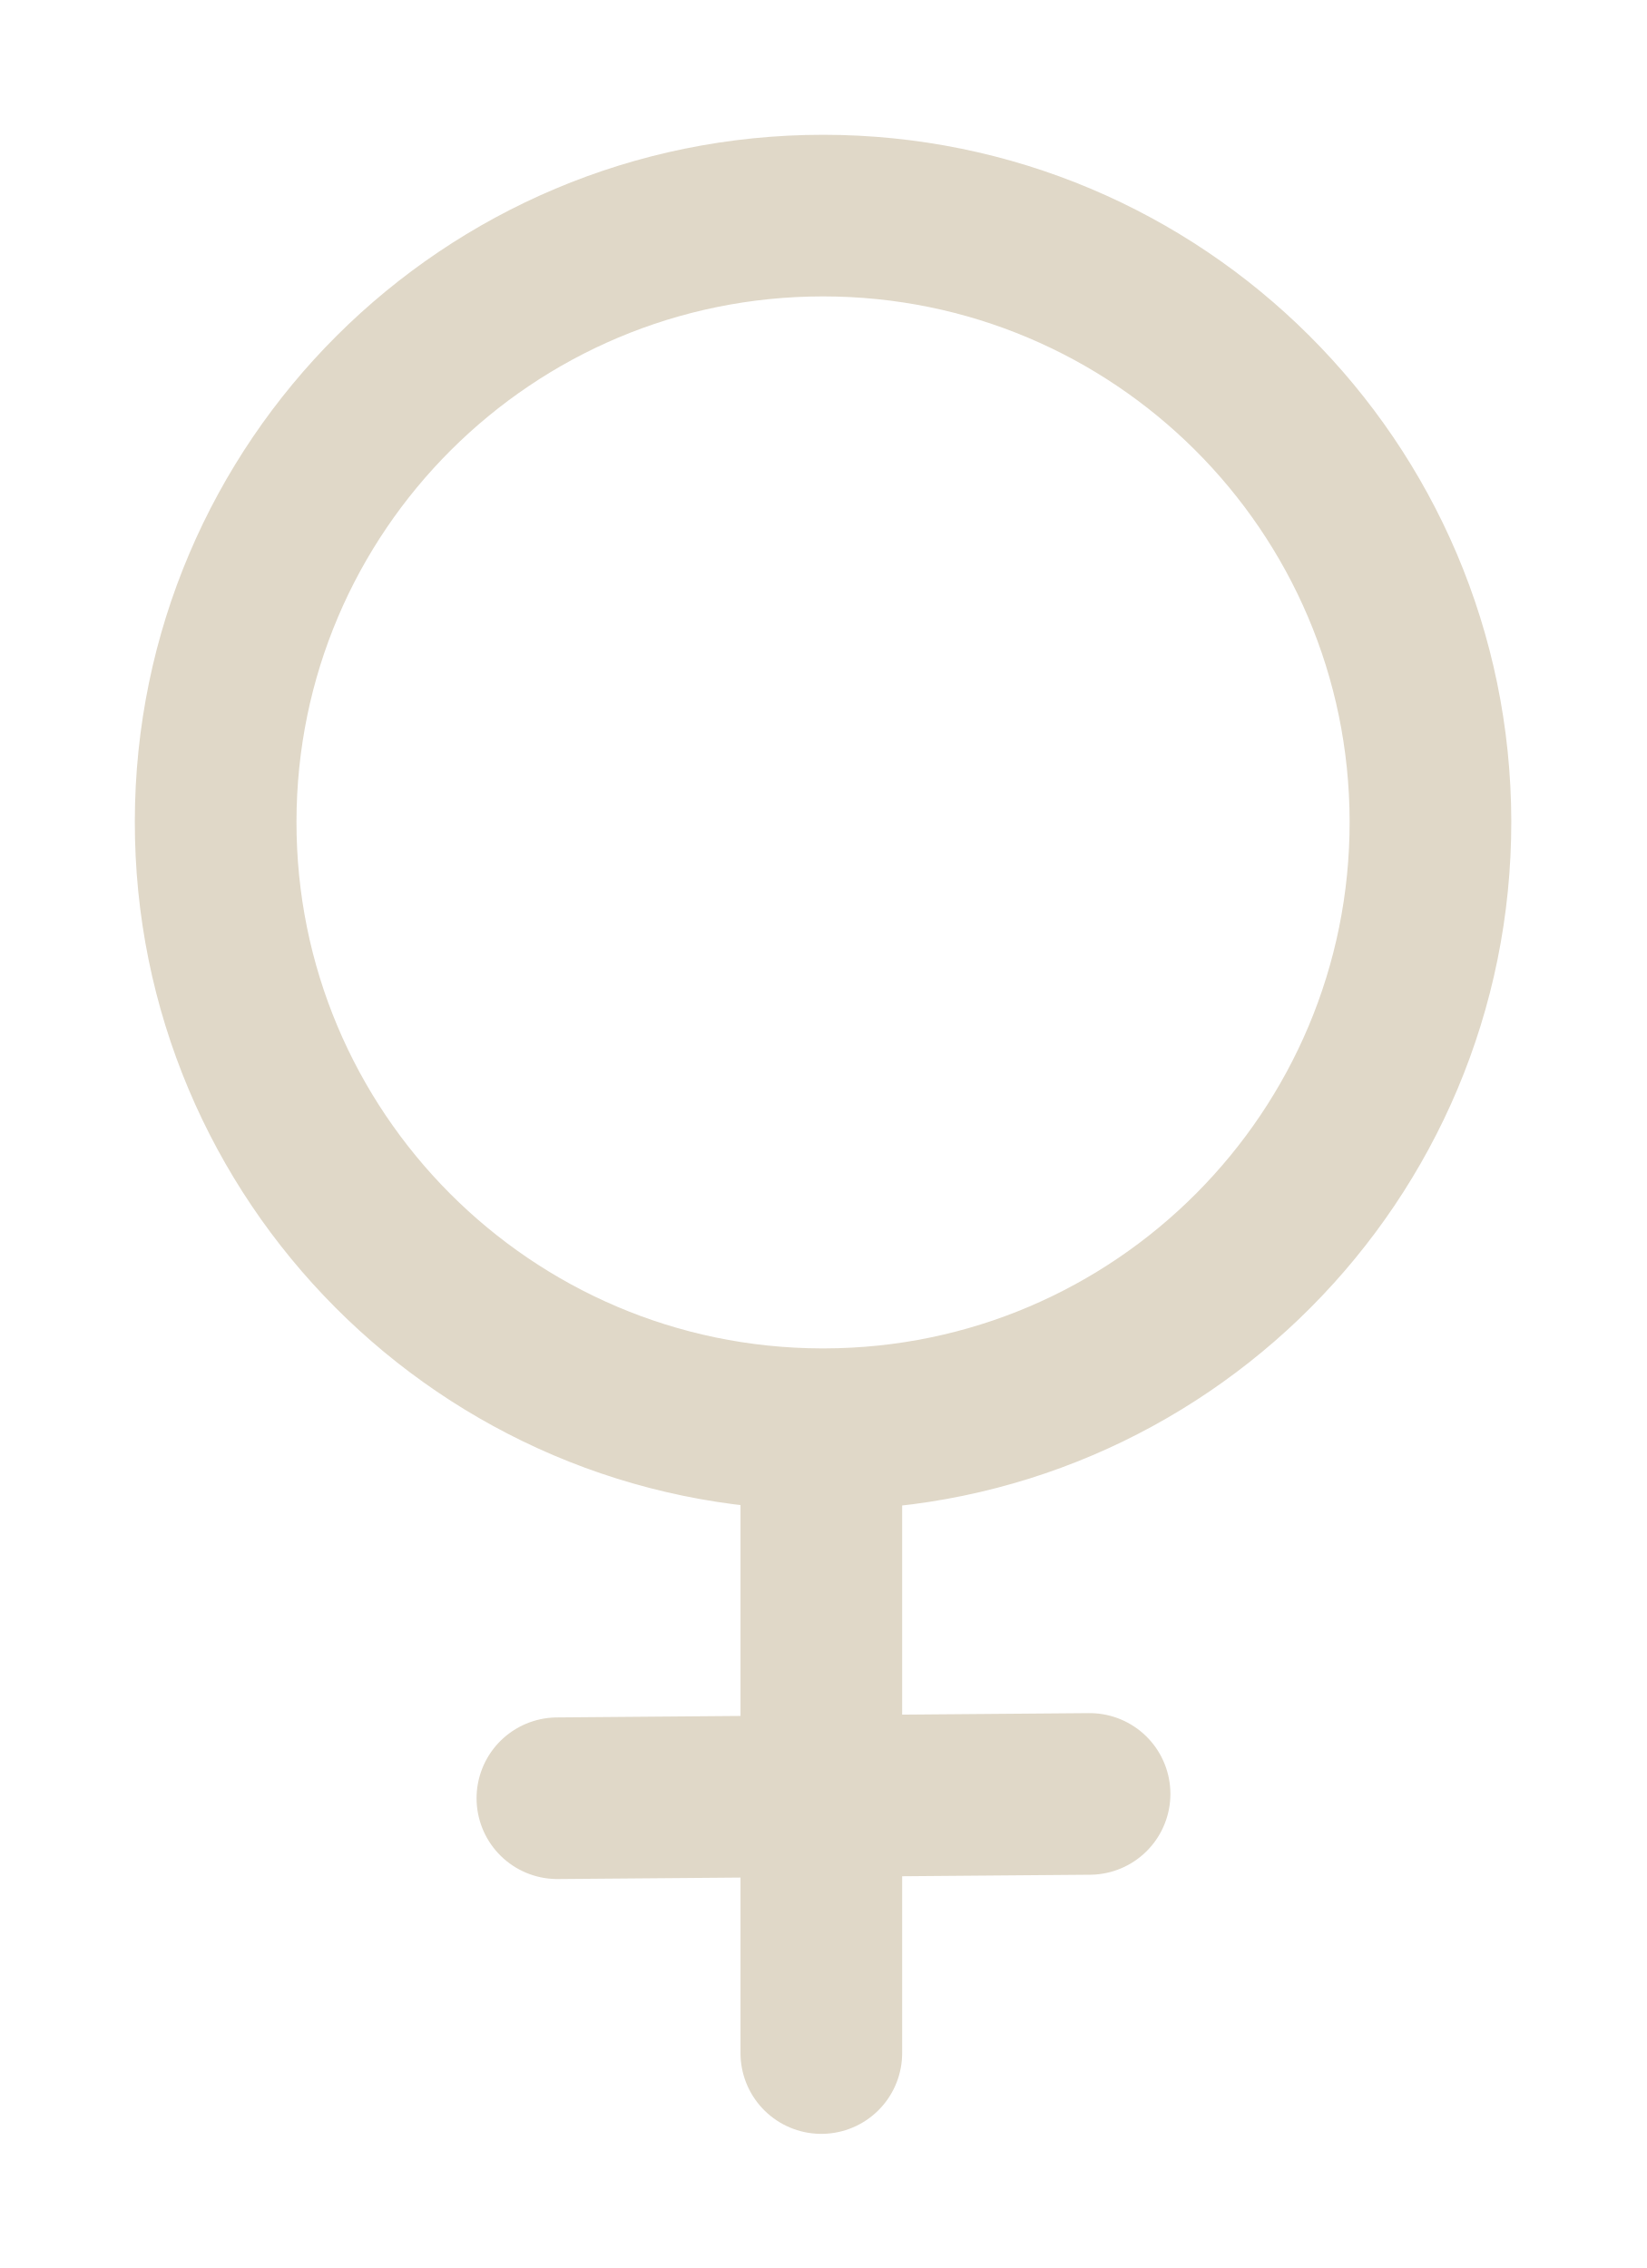
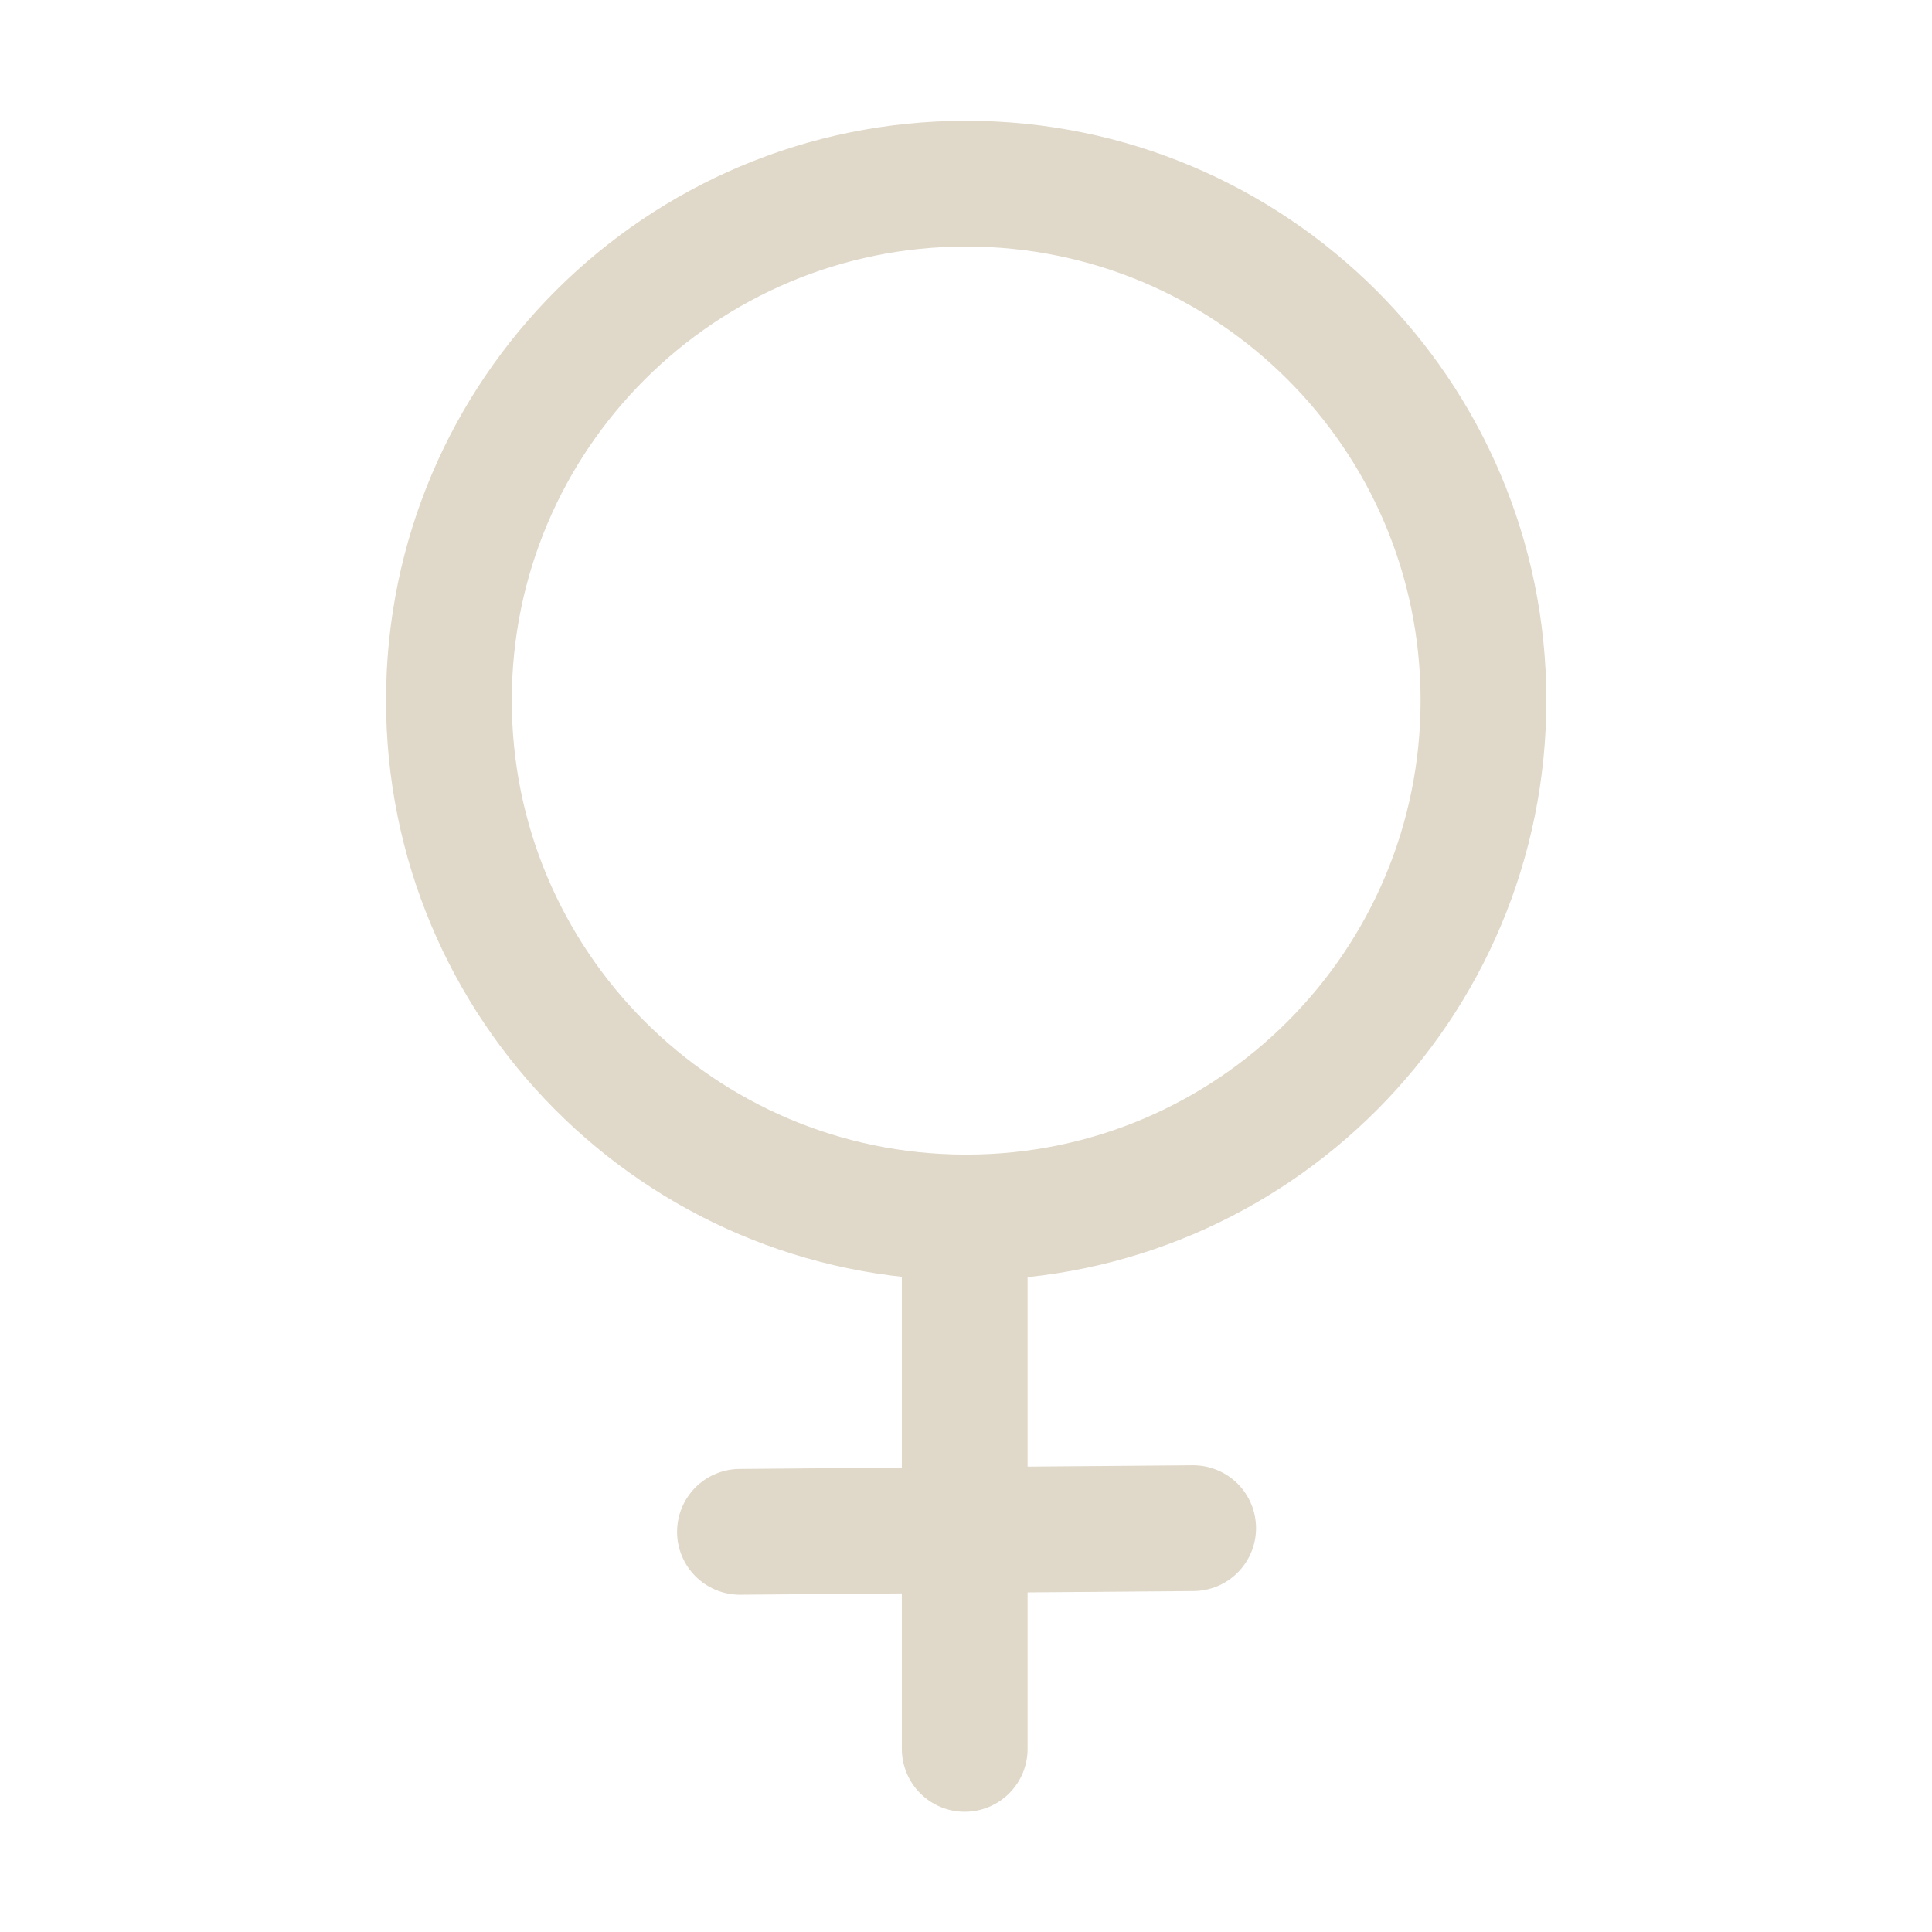
- <svg xmlns="http://www.w3.org/2000/svg" viewBox="-8.11 -9.65 15.28 21.05" fill="none" stroke="#e0d8c8" stroke-width="1.5" stroke-linecap="round" stroke-linejoin="round">
+ <svg xmlns="http://www.w3.org/2000/svg" viewBox="-11.00 -9.65 21.05 21.05" fill="none" stroke="#e0d8c8" stroke-width="1.37" stroke-linecap="round" stroke-linejoin="round">
  <path d="m 2.0,7.0 -4.938,0.04 m 2.449,2.365 0,-5.79 c -3.11,-0.009 -5.625,-2.534 -5.62,-5.642 0.004,-3.108 2.527,-5.622 5.636,-5.622 3.109,0 5.631,2.514 5.636,5.622 0.004,3.108 -2.511,5.634 -5.62,5.642" />
</svg>
